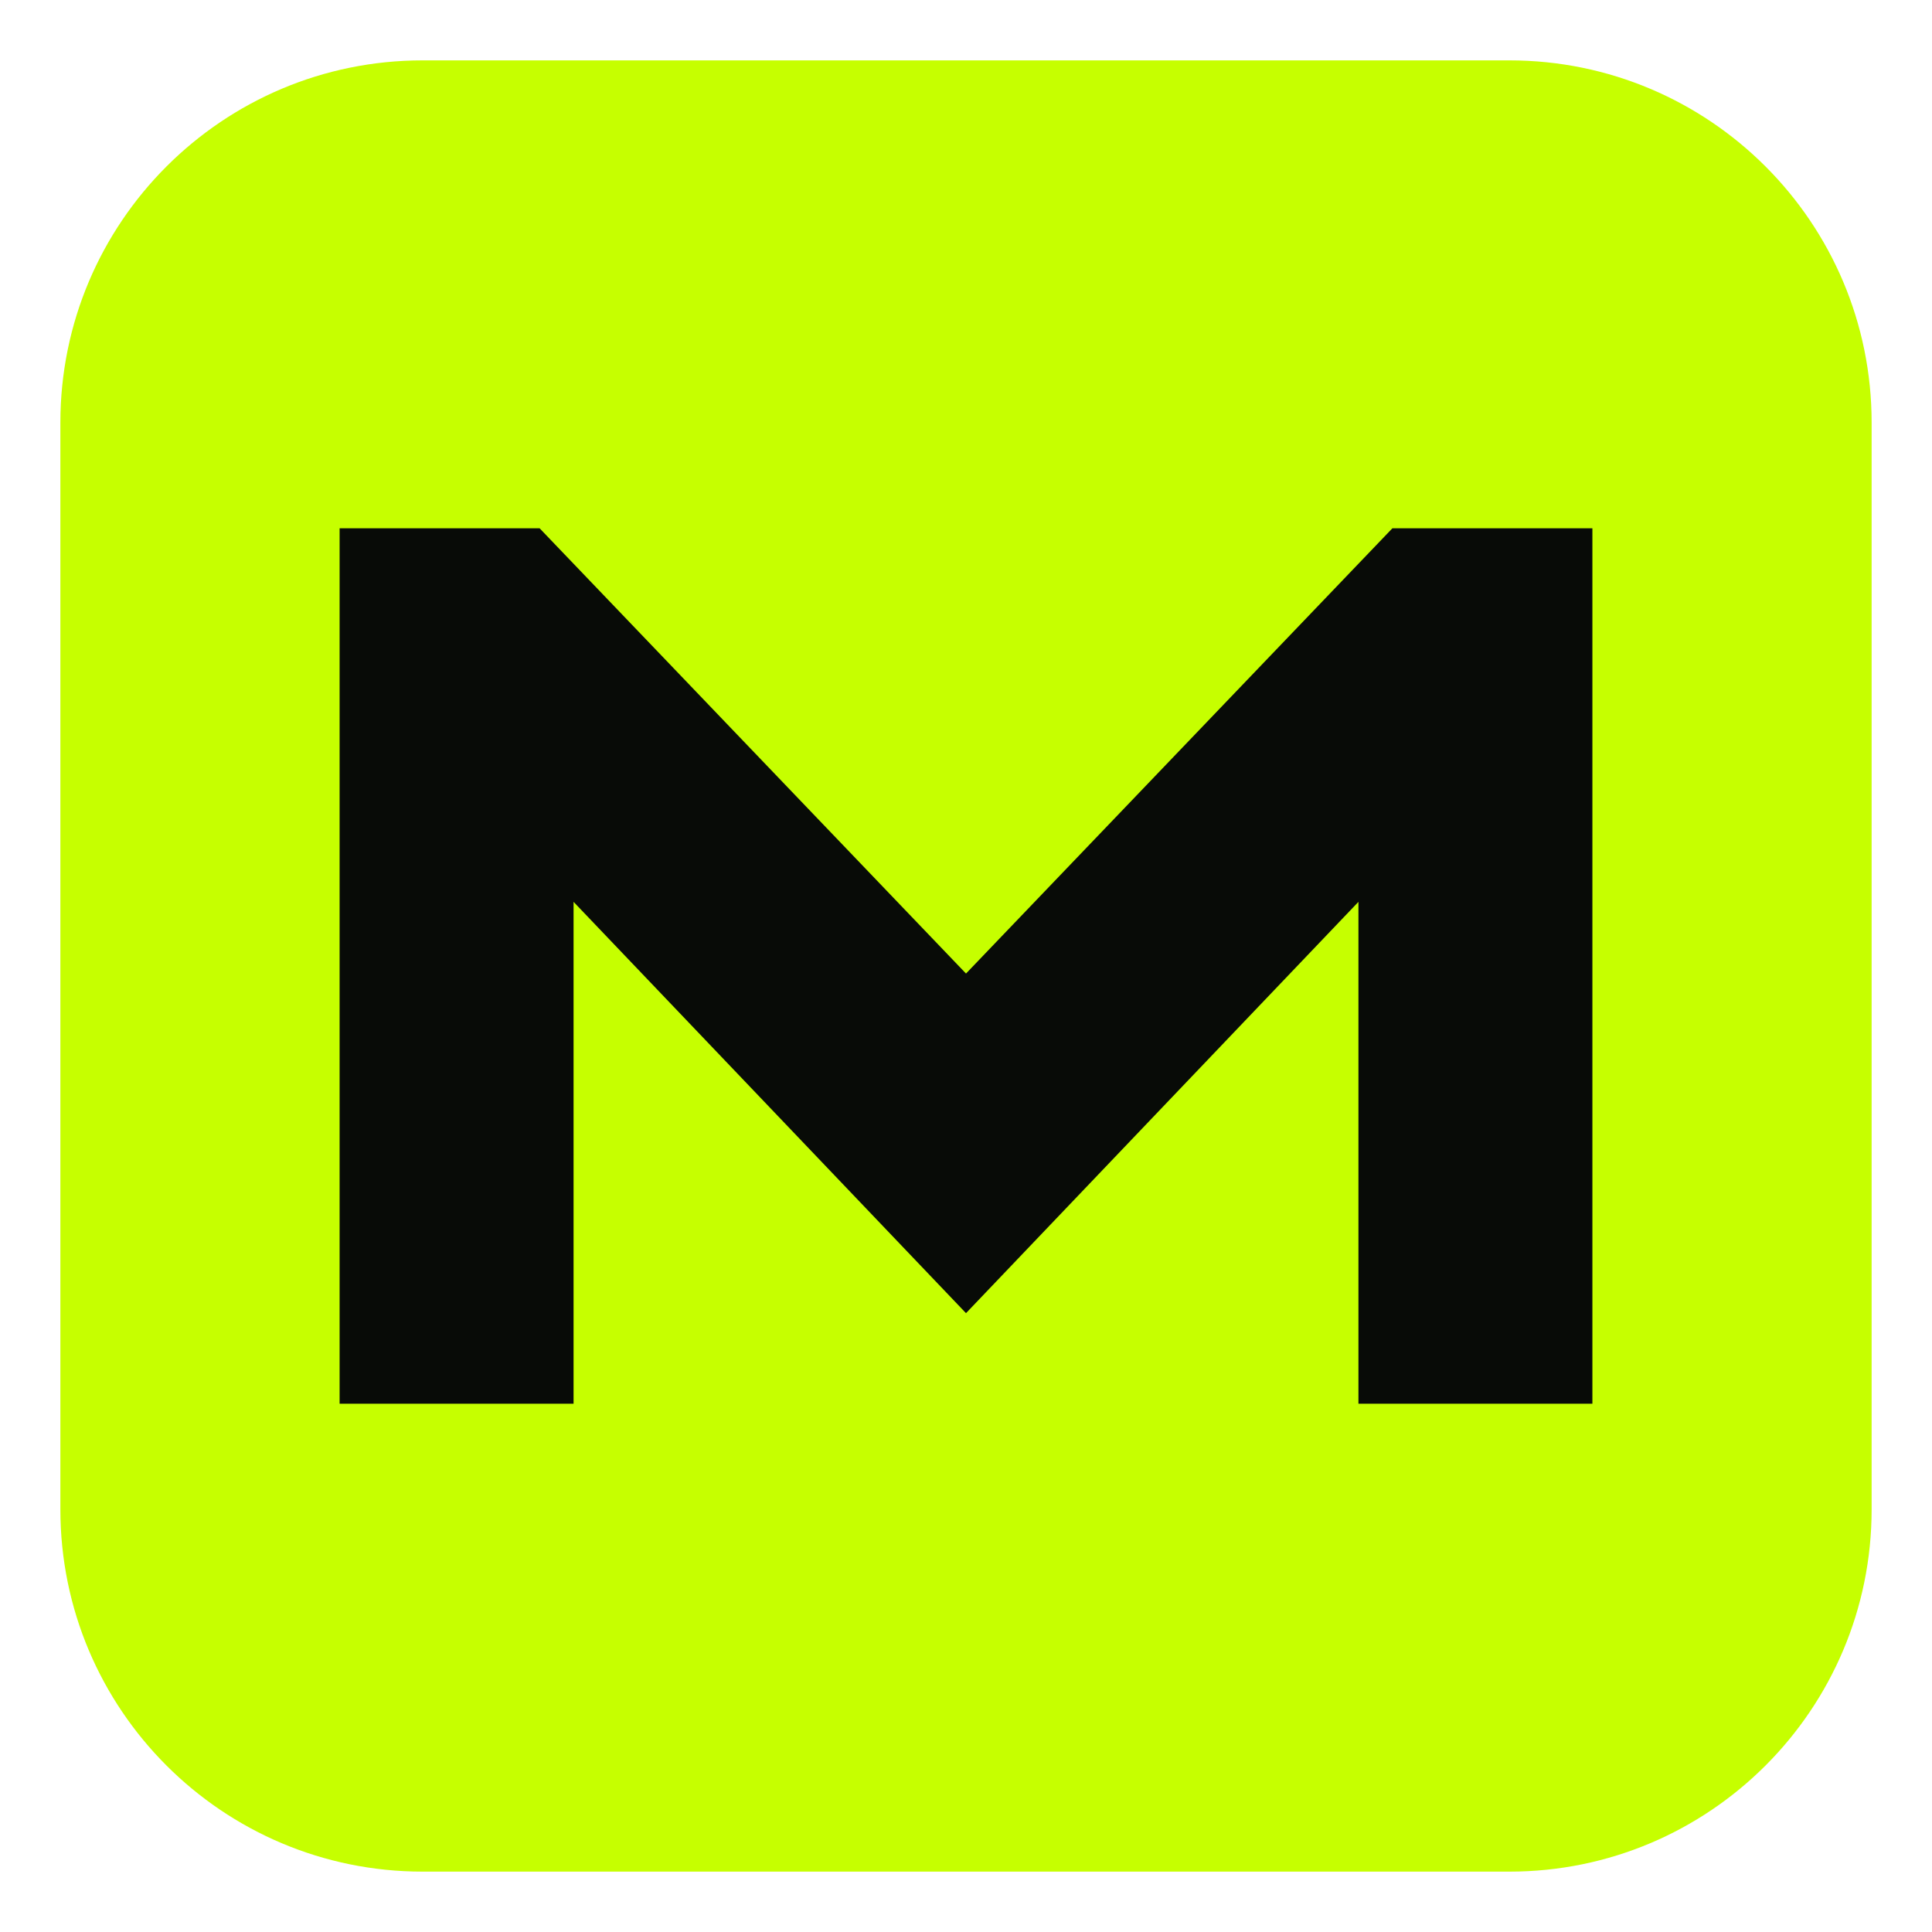
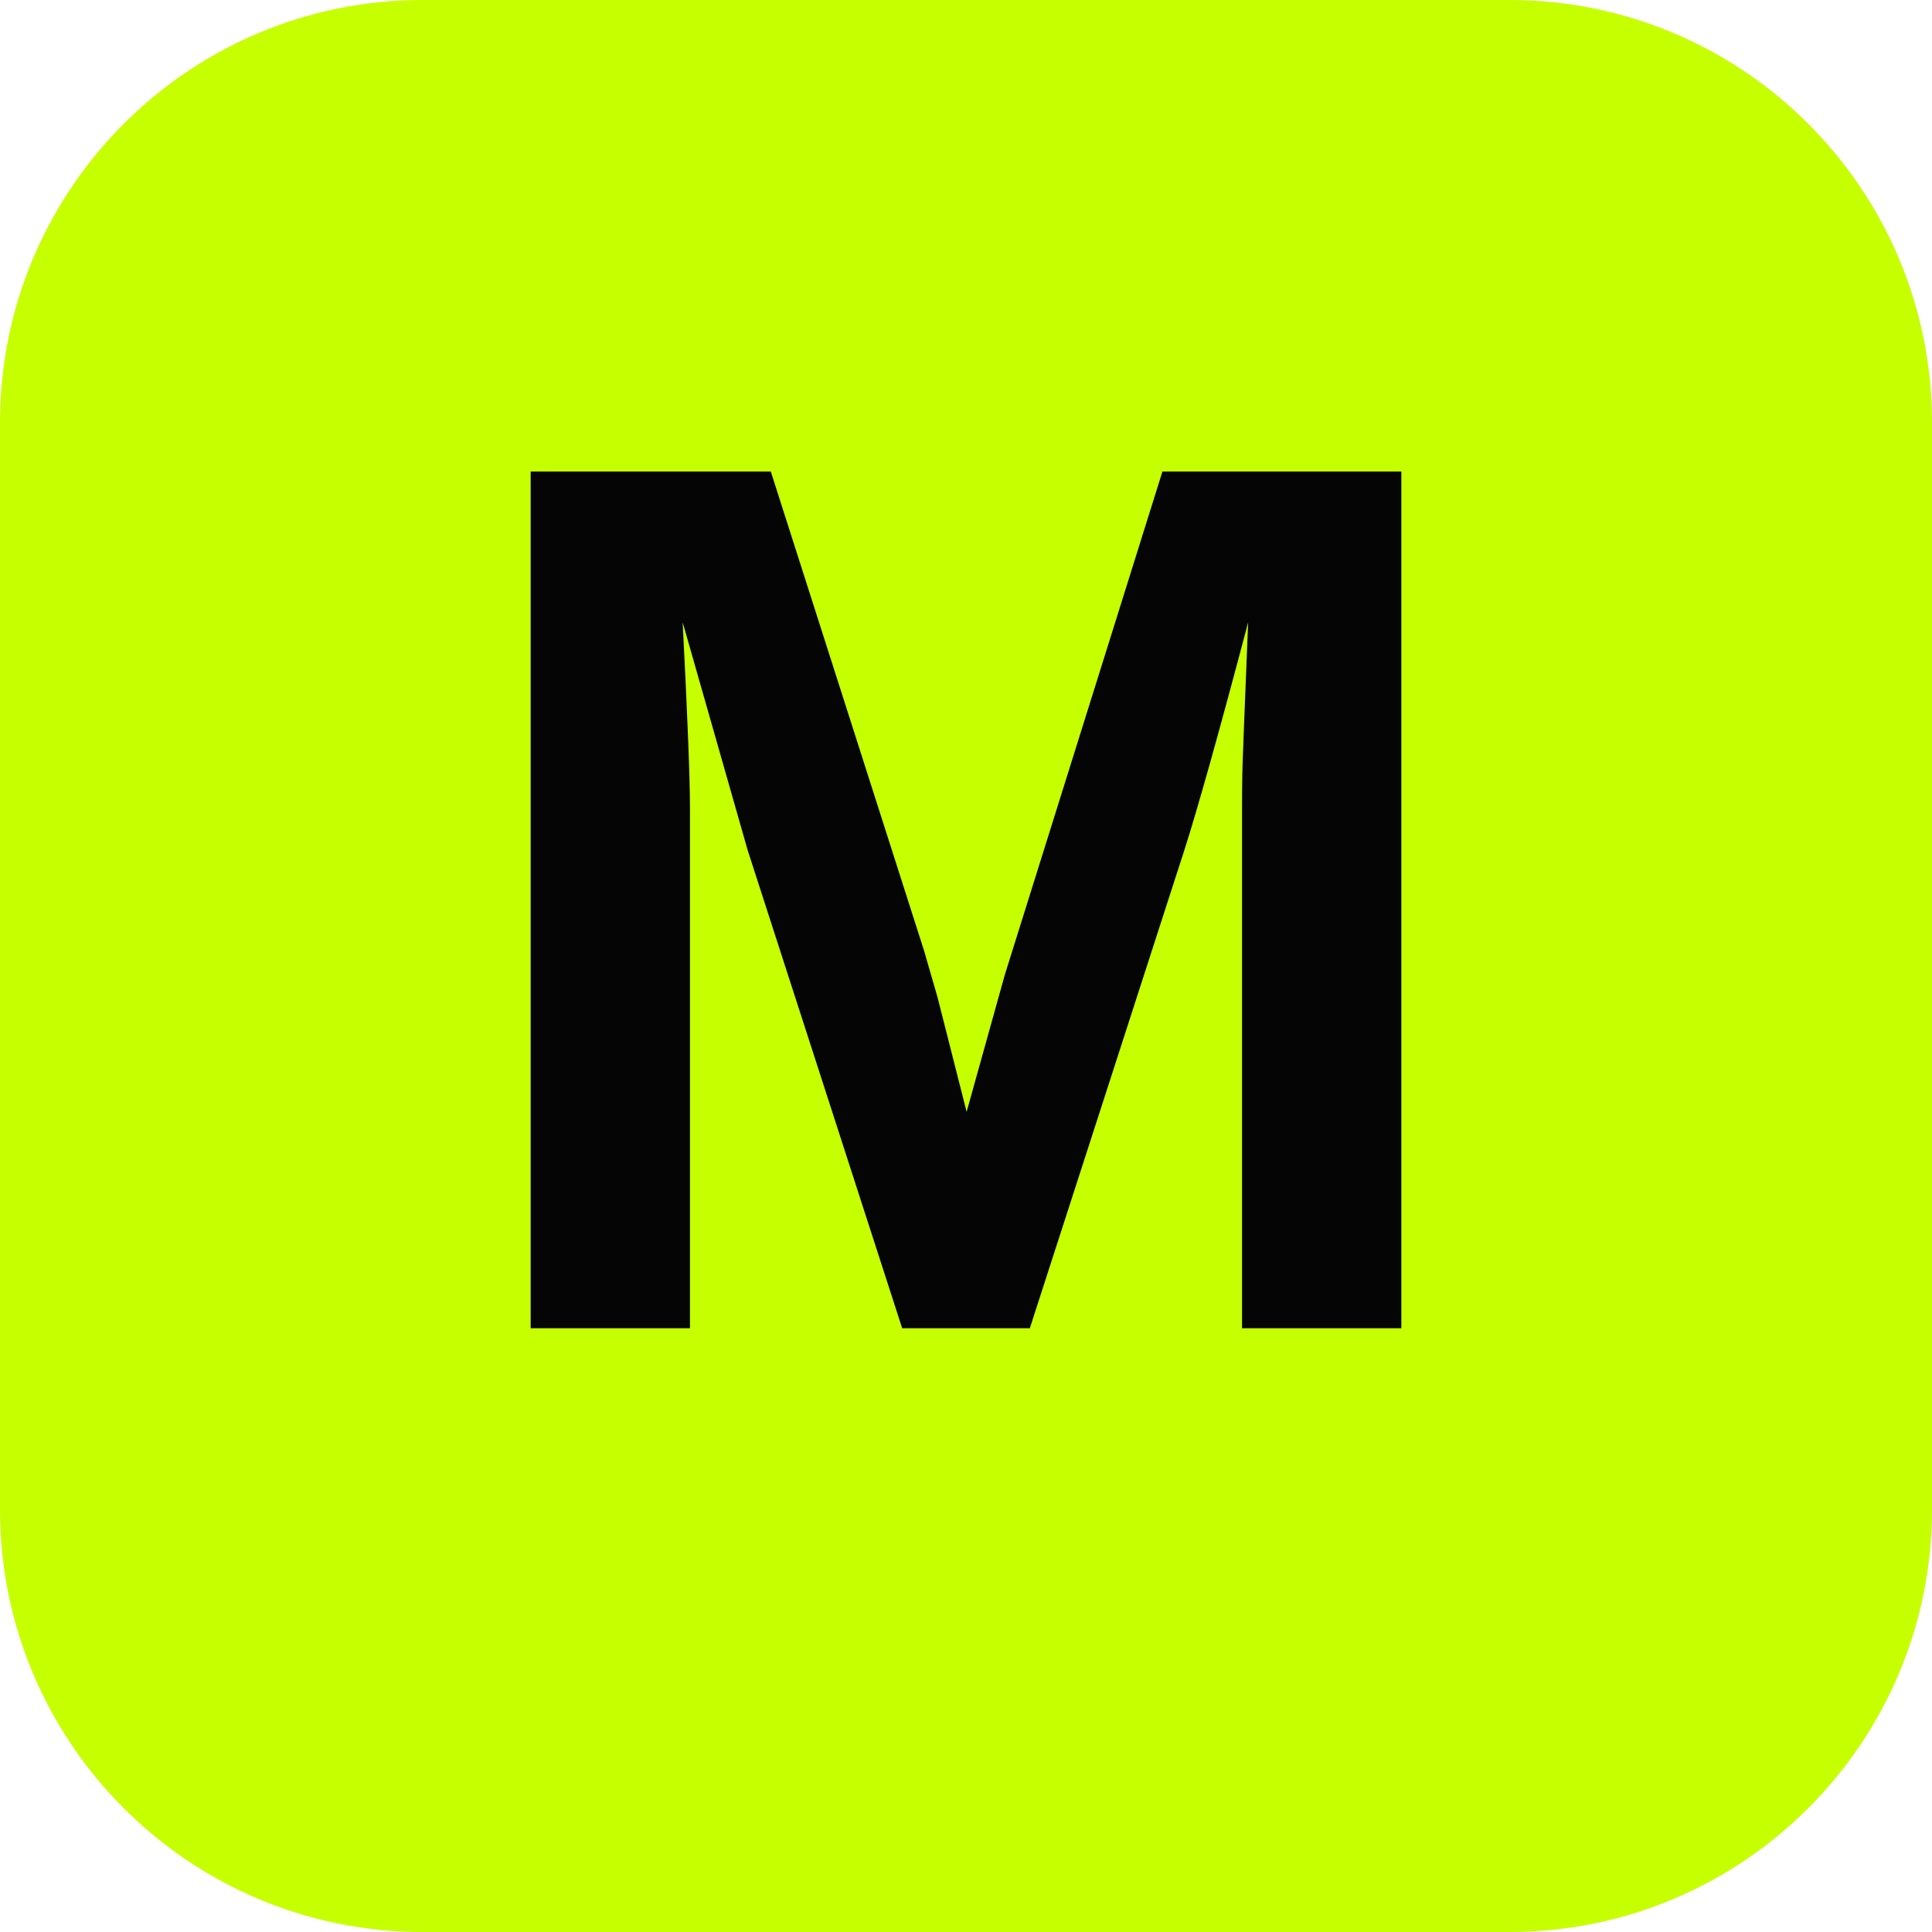
<svg xmlns="http://www.w3.org/2000/svg" viewBox="0 0 512 512">
-   <rect x="16" y="16" width="480" height="480" rx="96" fill="#C6FF00" />
-   <path d="M90 372V140H143L256 258L369 140H422V372H360V239L256 348L152 239V372Z" fill="#080B07" />
+   <rect width="512" height="512" rx="112" fill="#C6FF00" />
+   <text x="256" y="352" text-anchor="middle" font-family="Arial, Helvetica, sans-serif" font-size="330" font-weight="900" fill="#050505">M</text>
</svg>
